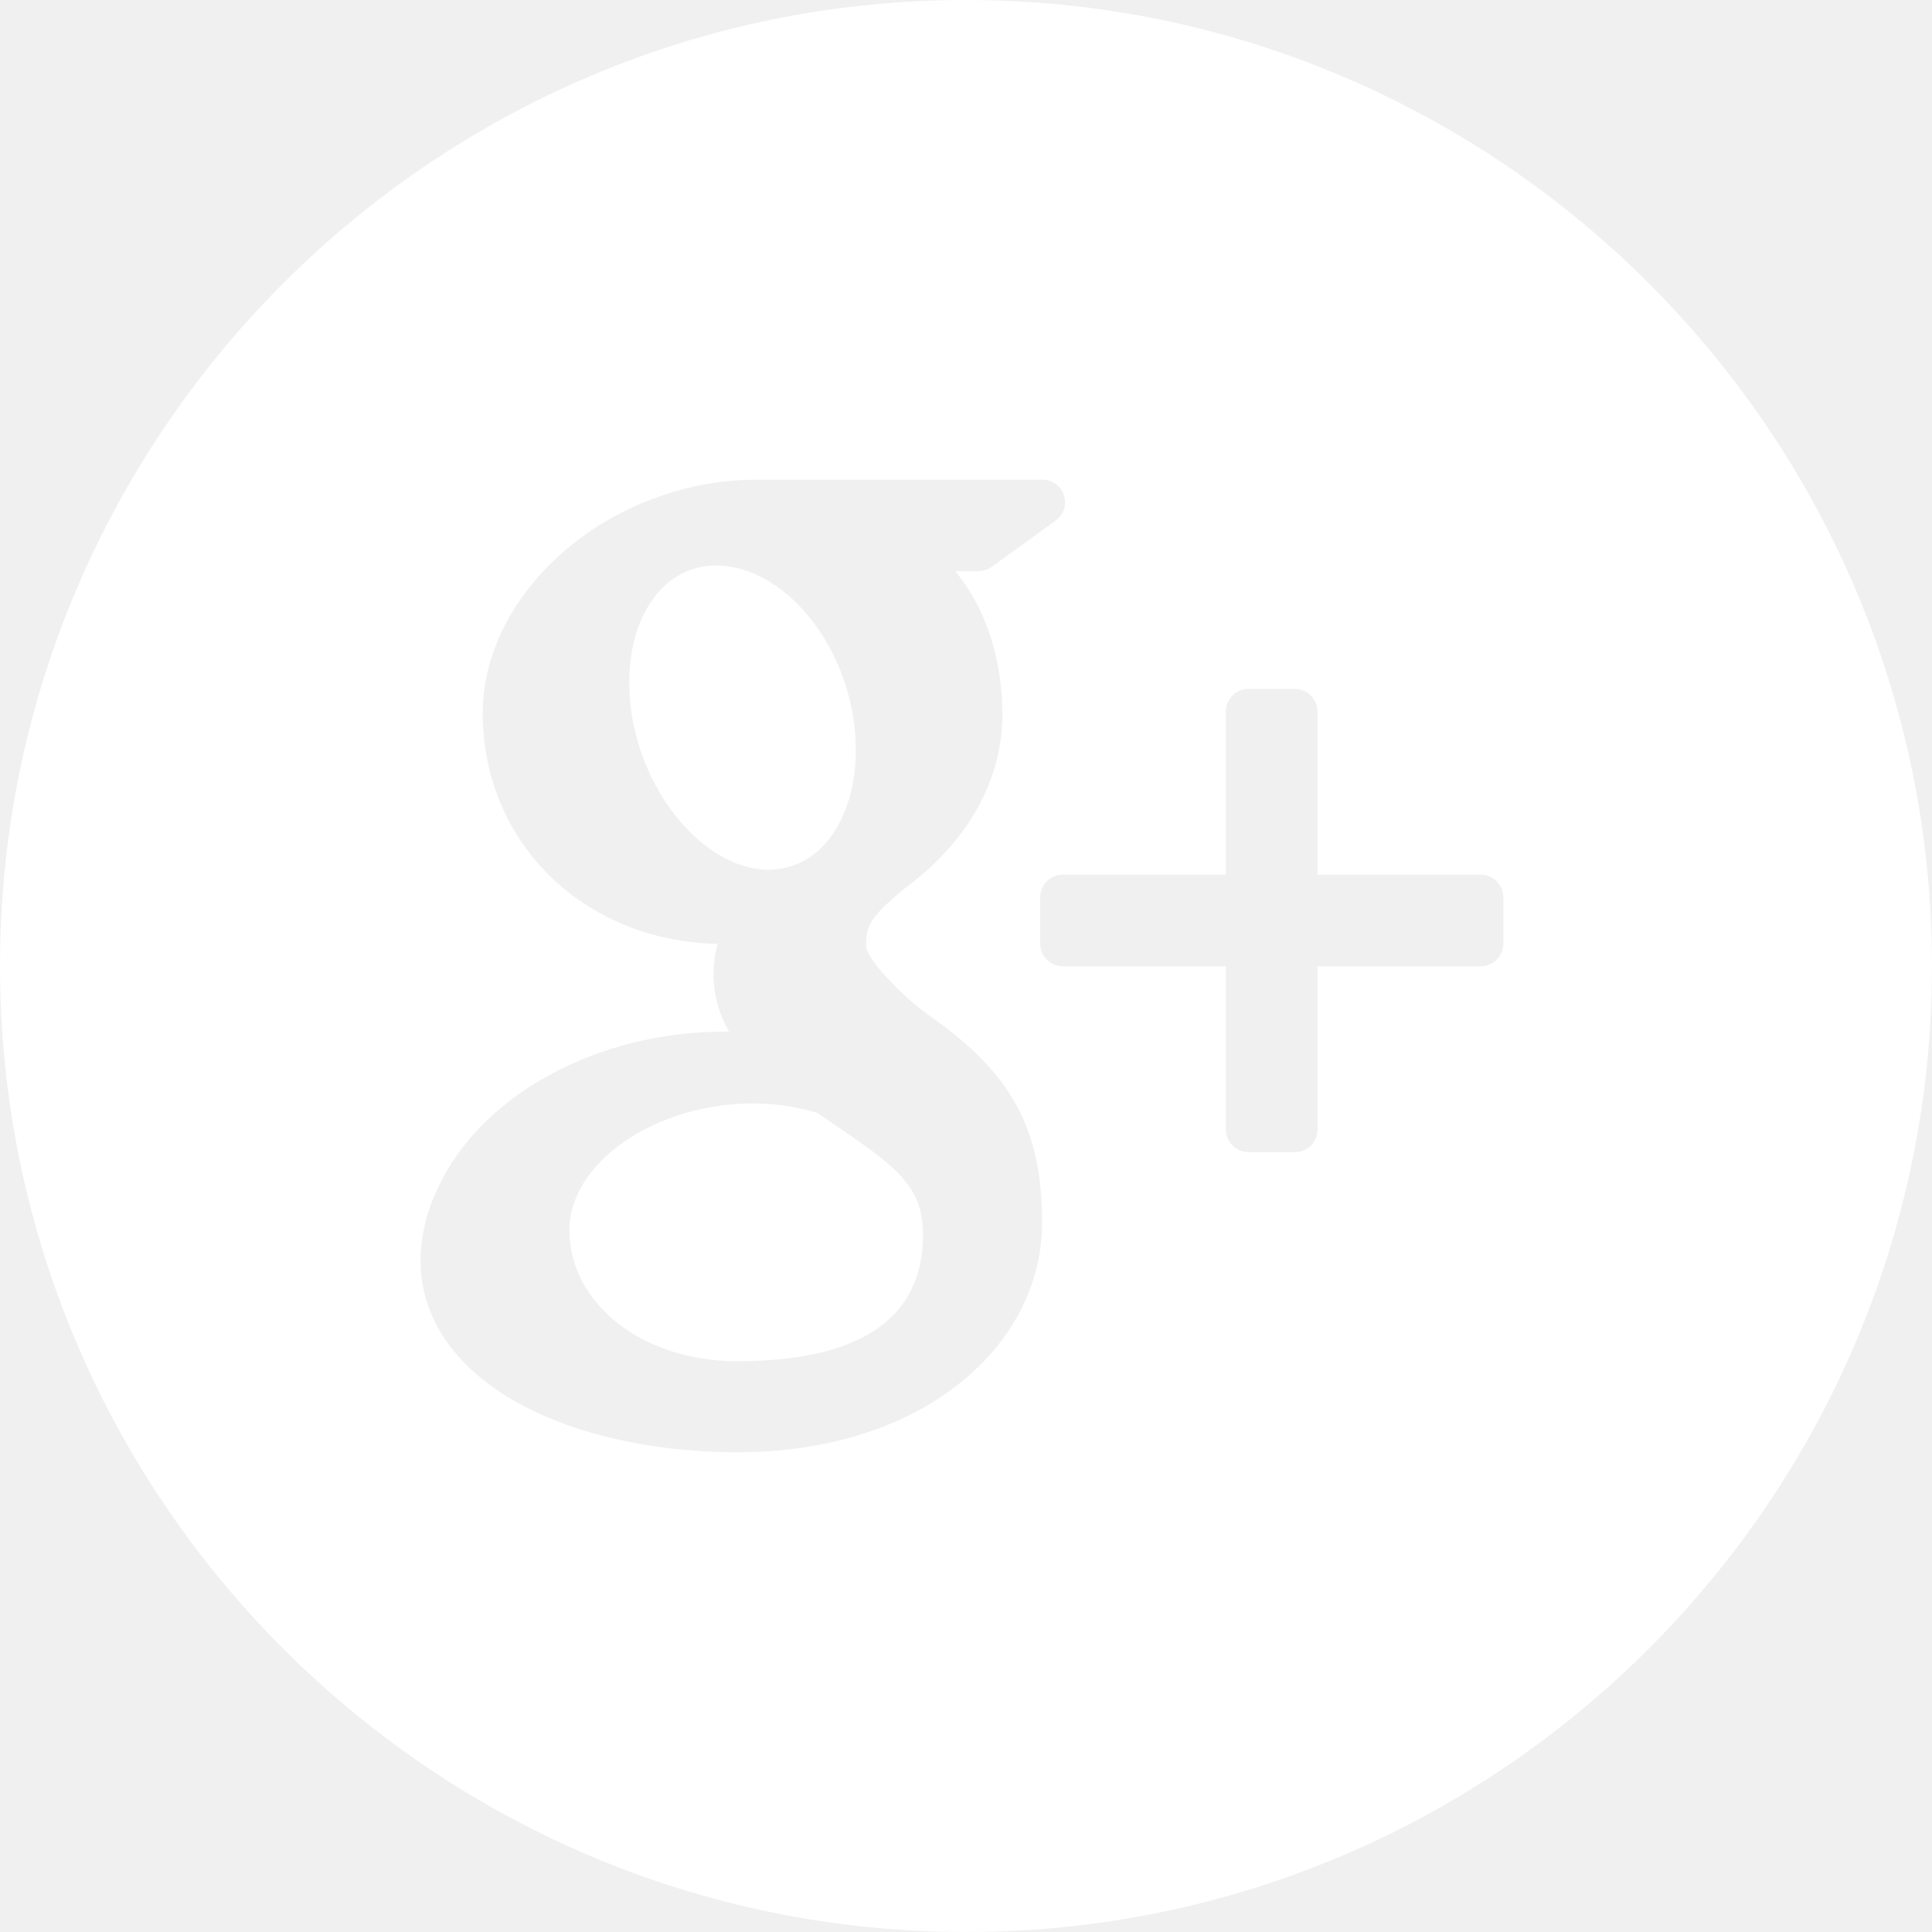
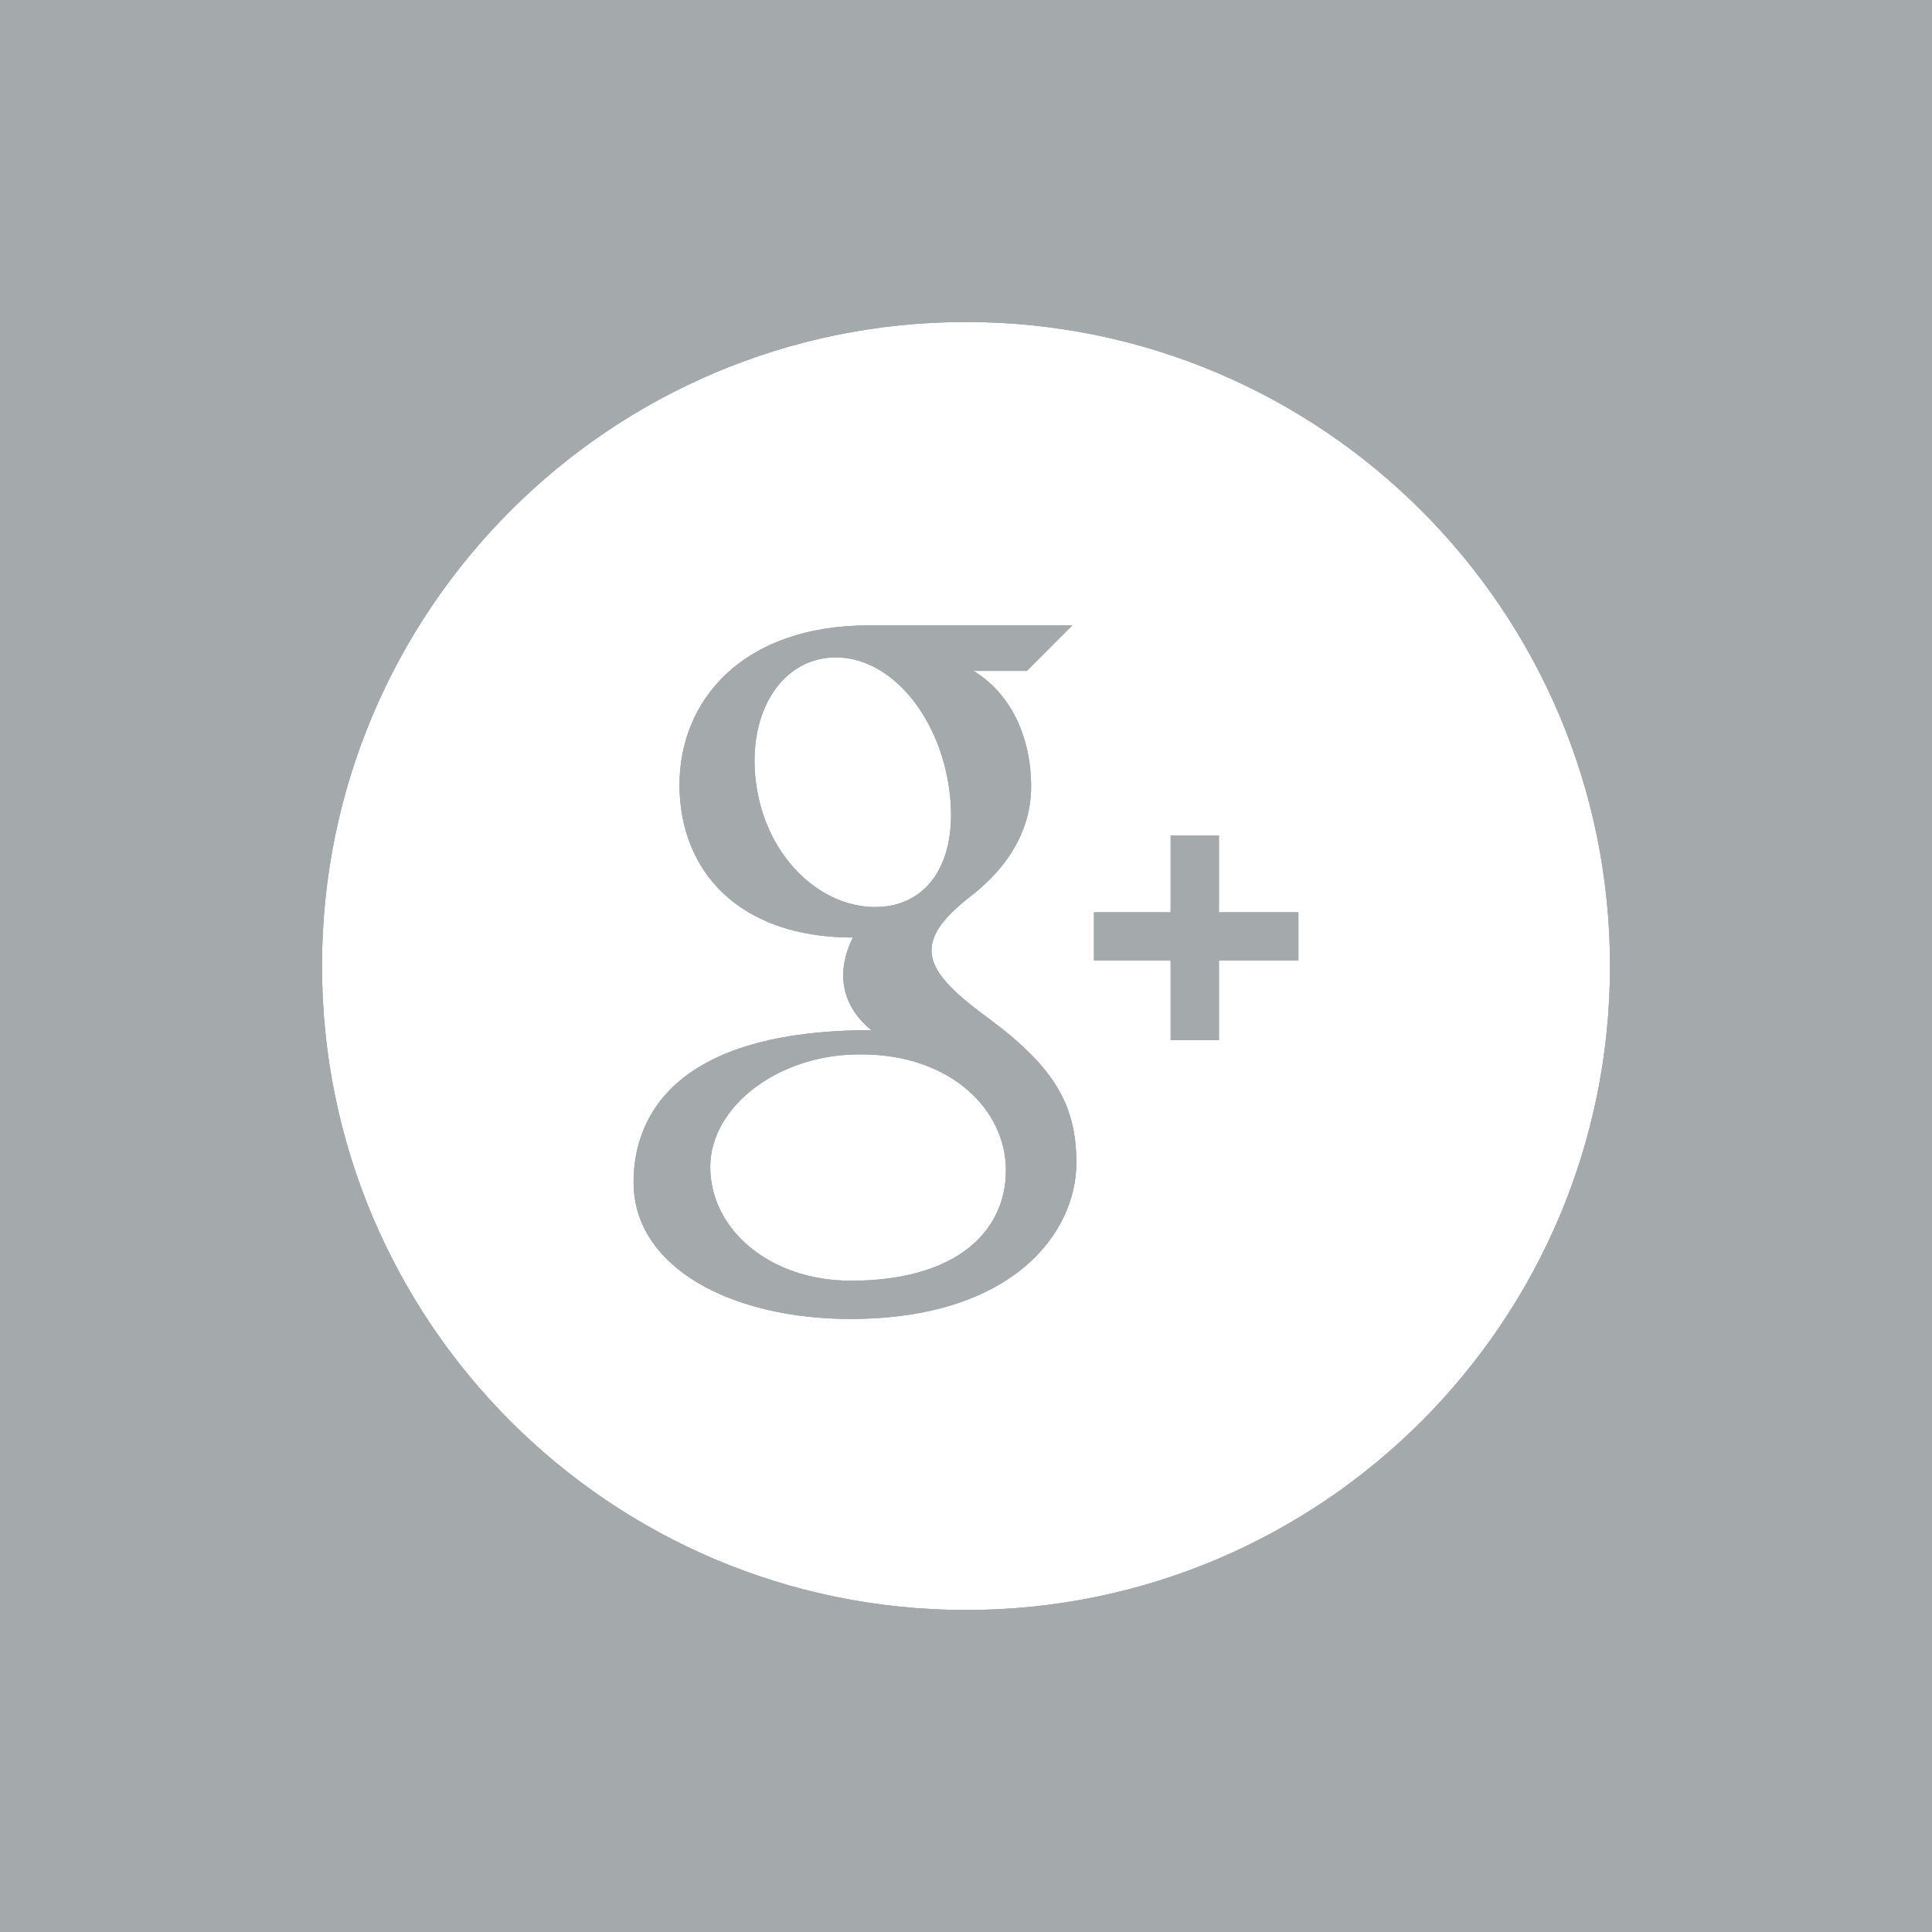
- <svg xmlns="http://www.w3.org/2000/svg" version="1.1" id="Capa_1" x="0px" y="0px" width="49.652px" height="49.652px" viewBox="0 0 49.652 49.652" style="enable-background:new 0 0 49.652 49.652;" xml:space="preserve" fill="white">
-   <g>
-     <g>
-       <g>
-         <path d="M21.5,28.94c-0.161-0.107-0.326-0.223-0.499-0.34c-0.503-0.154-1.037-0.234-1.584-0.241h-0.066     c-2.514,0-4.718,1.521-4.718,3.257c0,1.89,1.889,3.367,4.299,3.367c3.179,0,4.79-1.098,4.79-3.258     c0-0.204-0.024-0.416-0.075-0.629C23.432,30.258,22.663,29.735,21.5,28.94z" />
-         <path d="M19.719,22.352c0.002,0,0.002,0,0.002,0c0.601,0,1.108-0.237,1.501-0.687c0.616-0.702,0.889-1.854,0.727-3.077     c-0.285-2.186-1.848-4.006-3.479-4.053l-0.065-0.002c-0.577,0-1.092,0.238-1.483,0.686c-0.607,0.693-0.864,1.791-0.705,3.012     c0.286,2.184,1.882,4.071,3.479,4.121H19.719L19.719,22.352z" />
-         <path d="M24.826,0C11.137,0,0,11.137,0,24.826c0,13.688,11.137,24.826,24.826,24.826c13.688,0,24.826-11.138,24.826-24.826     C49.652,11.137,38.516,0,24.826,0z M21.964,36.915c-0.938,0.271-1.953,0.408-3.018,0.408c-1.186,0-2.326-0.136-3.389-0.405     c-2.057-0.519-3.577-1.503-4.287-2.771c-0.306-0.548-0.461-1.132-0.461-1.737c0-0.623,0.149-1.255,0.443-1.881     c1.127-2.402,4.098-4.018,7.389-4.018c0.033,0,0.064,0,0.094,0c-0.267-0.471-0.396-0.959-0.396-1.472     c0-0.255,0.034-0.515,0.102-0.78c-3.452-0.078-6.035-2.606-6.035-5.939c0-2.353,1.881-4.646,4.571-5.572     c0.805-0.278,1.626-0.42,2.433-0.42h7.382c0.251,0,0.474,0.163,0.552,0.402c0.078,0.238-0.008,0.5-0.211,0.647l-1.651,1.195     c-0.099,0.07-0.218,0.108-0.341,0.108H24.55c0.763,0.915,1.21,2.22,1.21,3.685c0,1.617-0.818,3.146-2.307,4.311     c-1.15,0.896-1.195,1.143-1.195,1.654c0.014,0.281,0.815,1.198,1.699,1.823c2.059,1.456,2.825,2.885,2.825,5.269     C26.781,33.913,24.89,36.065,21.964,36.915z M38.635,24.253c0,0.32-0.261,0.58-0.58,0.58H33.86v4.197     c0,0.32-0.261,0.58-0.578,0.58h-1.195c-0.322,0-0.582-0.26-0.582-0.58v-4.197h-4.192c-0.32,0-0.58-0.258-0.58-0.58V23.06     c0-0.32,0.26-0.582,0.58-0.582h4.192v-4.193c0-0.321,0.26-0.58,0.582-0.58h1.195c0.317,0,0.578,0.259,0.578,0.58v4.193h4.194     c0.319,0,0.58,0.26,0.58,0.58V24.253z" />
+ <svg xmlns="http://www.w3.org/2000/svg" xmlns:xlink="http://www.w3.org/1999/xlink" width="48px" height="48px" viewBox="0 0 48 48" version="1.1">
+   <defs>
+     <path d="M16,0 C24.837,0 32,7.163 32,16 C32,24.837 24.837,32 16,32 C7.163,32 0,24.837 0,16 C0,7.163 7.163,0 16,0 Z M13.398,18.196 C11.367,18.173 9.646,19.48 9.646,20.992 C9.646,22.537 11.111,23.819 13.143,23.819 C15.738,23.819 16.992,22.614 16.992,21.071 C16.992,19.598 15.648,18.196 13.398,18.196 Z M13.129,24.769 C10.19,24.769 7.741,23.502 7.741,21.373 C7.741,19.727 8.781,17.594 13.648,17.594 C12.926,17.006 12.747,16.185 13.19,15.293 C10.34,15.293 8.882,13.624 8.882,11.499 C8.882,9.418 10.429,7.538 13.585,7.538 L18.641,7.538 L17.512,8.668 L16.185,8.668 C17.121,9.232 17.618,10.324 17.618,11.541 C17.618,12.66 17.003,13.58 16.126,14.259 C14.566,15.465 14.966,16.137 16.597,17.328 C18.21,18.534 18.742,19.467 18.742,20.892 C18.742,22.64 17.145,24.769 13.129,24.769 L13.129,24.769 Z M24.259,15.865 L22.284,15.865 L22.284,17.84 L21.084,17.84 L21.084,15.865 L19.179,15.865 L19.179,14.666 L21.084,14.666 L21.084,12.76 L22.284,12.76 L22.284,14.666 L24.259,14.666 L24.259,15.865 Z M15.587,11.633 C15.824,13.423 15.038,14.573 13.675,14.534 C12.313,14.493 11.018,13.242 10.783,11.453 C10.548,9.662 11.462,8.293 12.824,8.334 C14.187,8.375 15.352,9.843 15.587,11.633 Z" id="path-1" />
+   </defs>
+   <g id="Icon/Social/Google+" stroke="none" stroke-width="1" fill="none" fill-rule="evenodd">
+     <g id="Color/Grayscale/80" fill="#A4A9AC">
+       <rect id="Swatch" x="0" y="0" width="48" height="48" />
+     </g>
+     <g id="↳🎨-Color" transform="translate(8, 8)">
+       <g id="Icon">
+         <mask id="mask-2" fill="white">
+           <use xlink:href="#path-1" />
+         </mask>
+         <use id="Mask" fill="#384048" xlink:href="#path-1" />
+         <g id="Color/Grayscale/White" mask="url(#mask-2)" fill="#FFFFFF">
+           <g transform="translate(-8, -8)" id="Swatch">
+             <rect x="0" y="0" width="48" height="48" />
+           </g>
+         </g>
      </g>
    </g>
  </g>
-   <g>
- </g>
-   <g>
- </g>
-   <g>
- </g>
-   <g>
- </g>
-   <g>
- </g>
-   <g>
- </g>
-   <g>
- </g>
-   <g>
- </g>
-   <g>
- </g>
-   <g>
- </g>
-   <g>
- </g>
-   <g>
- </g>
-   <g>
- </g>
-   <g>
- </g>
-   <g>
- </g>
</svg>
